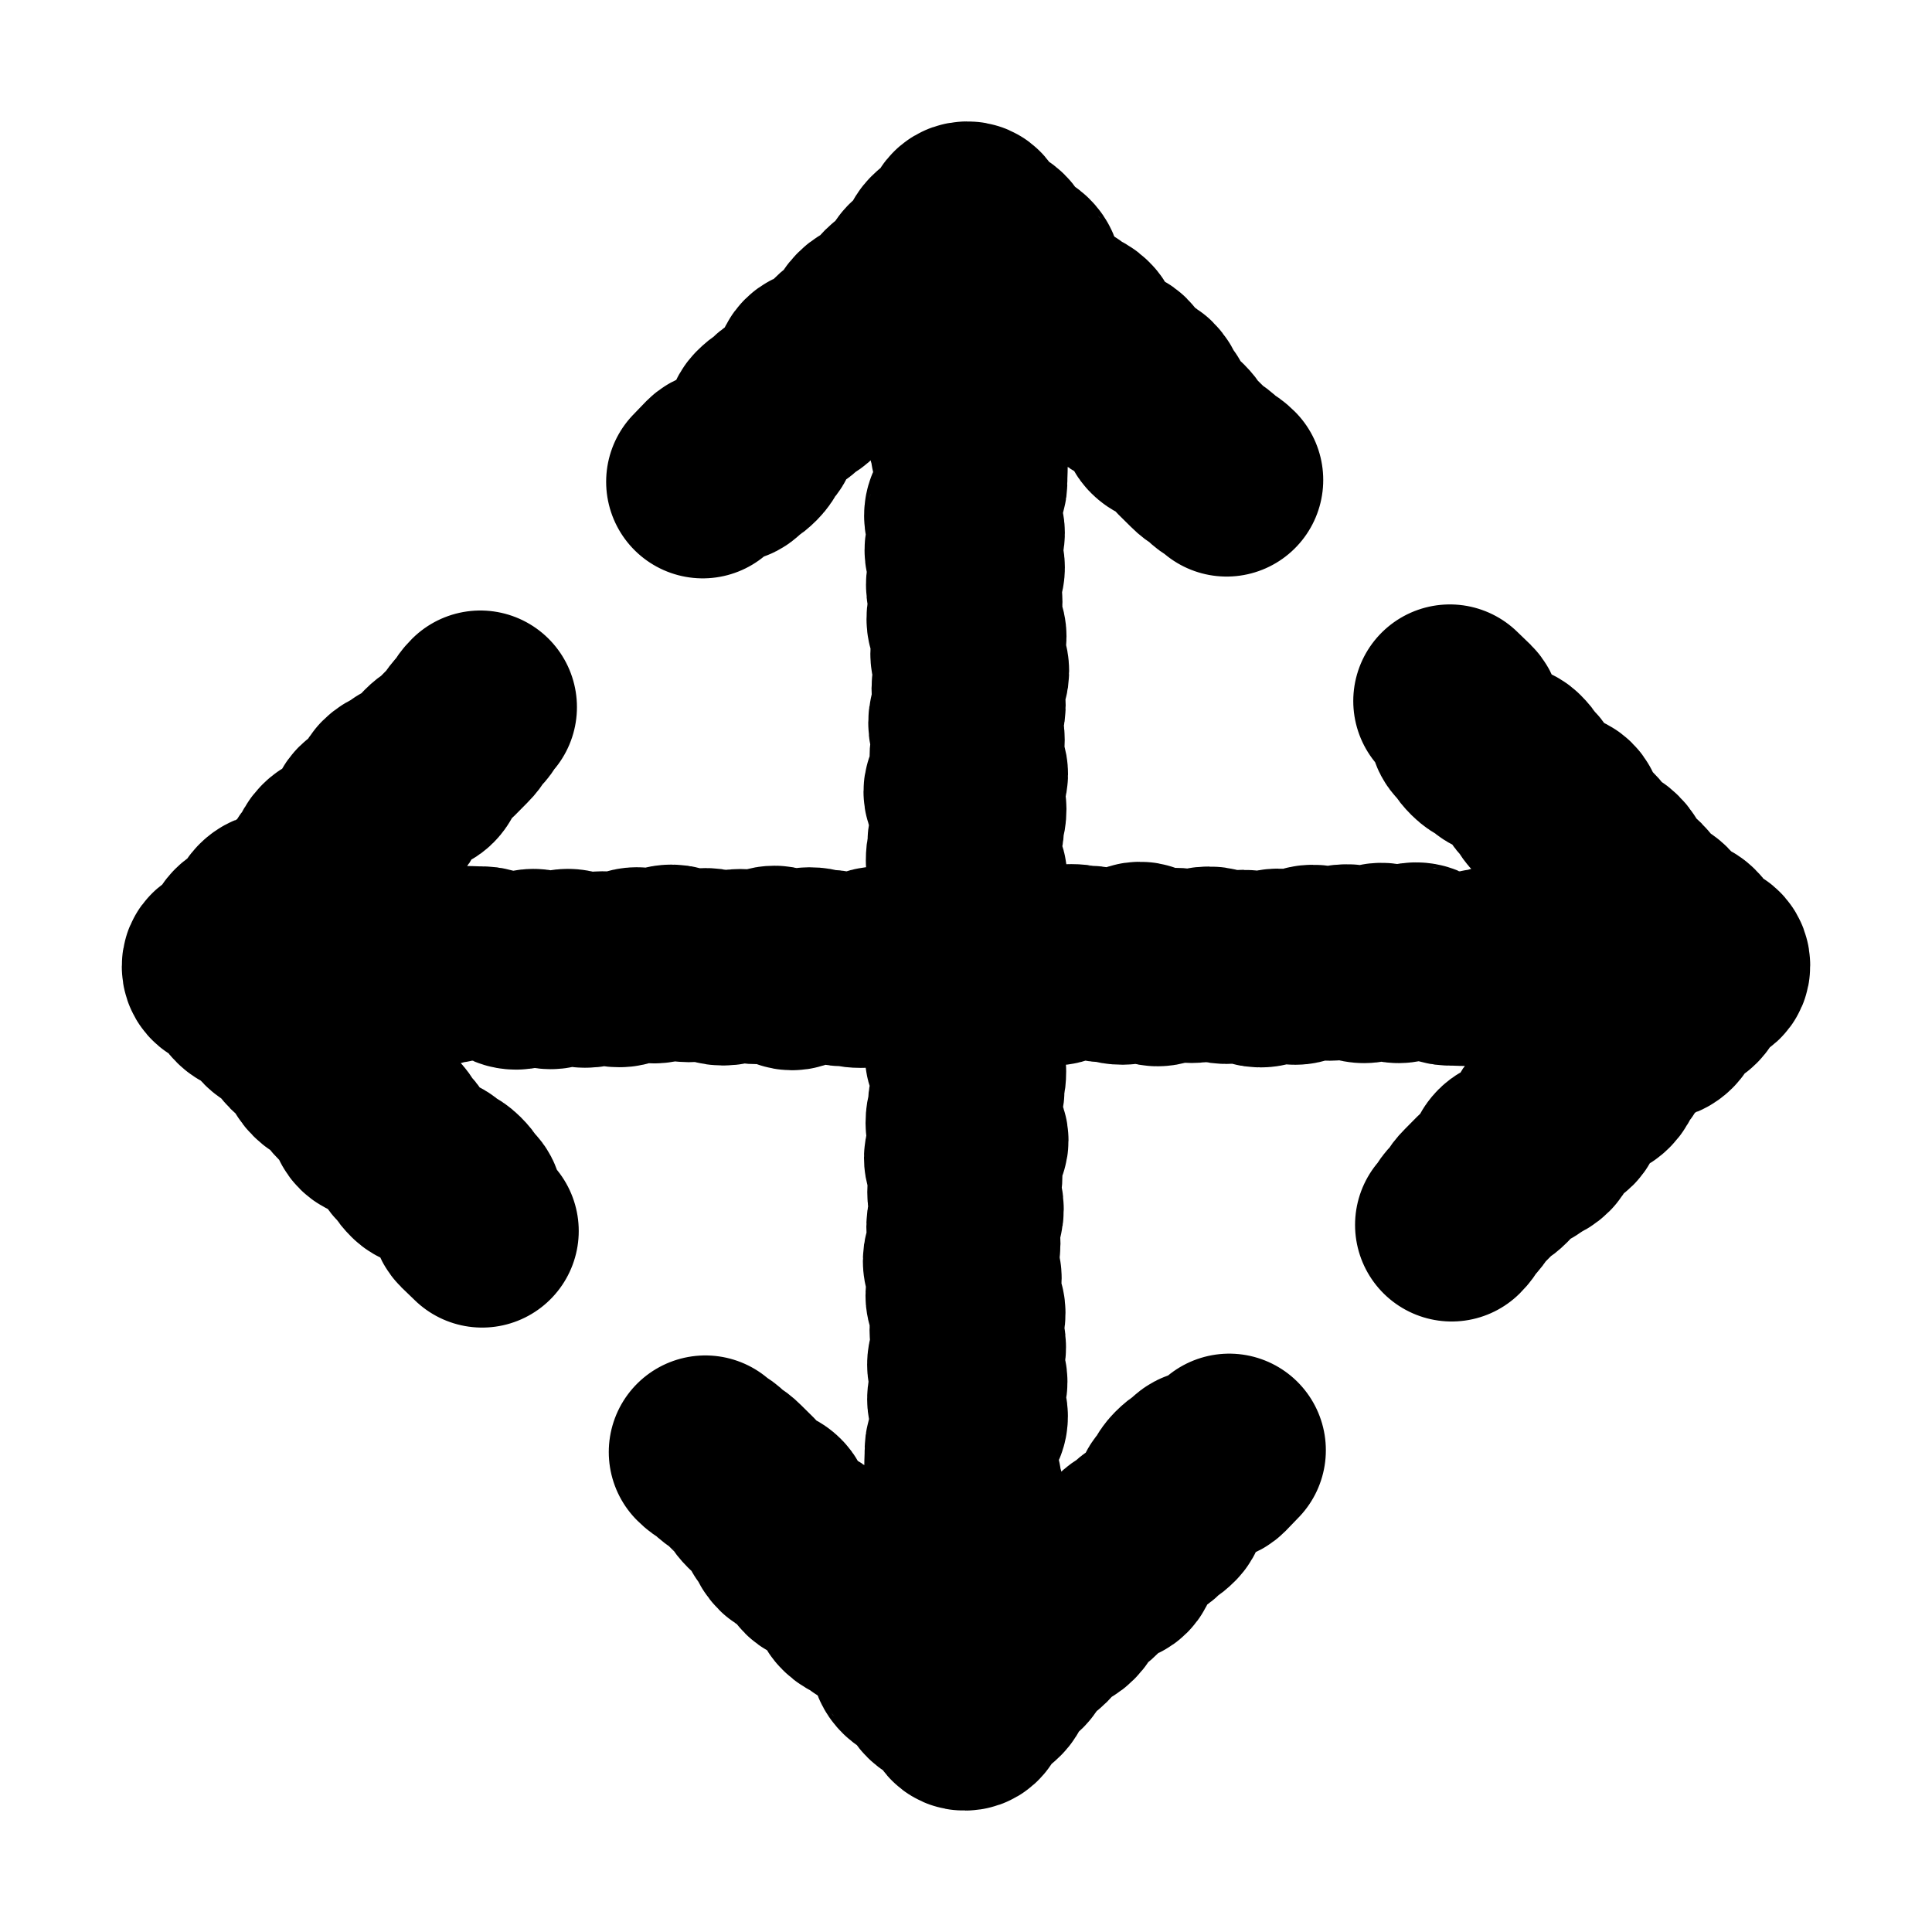
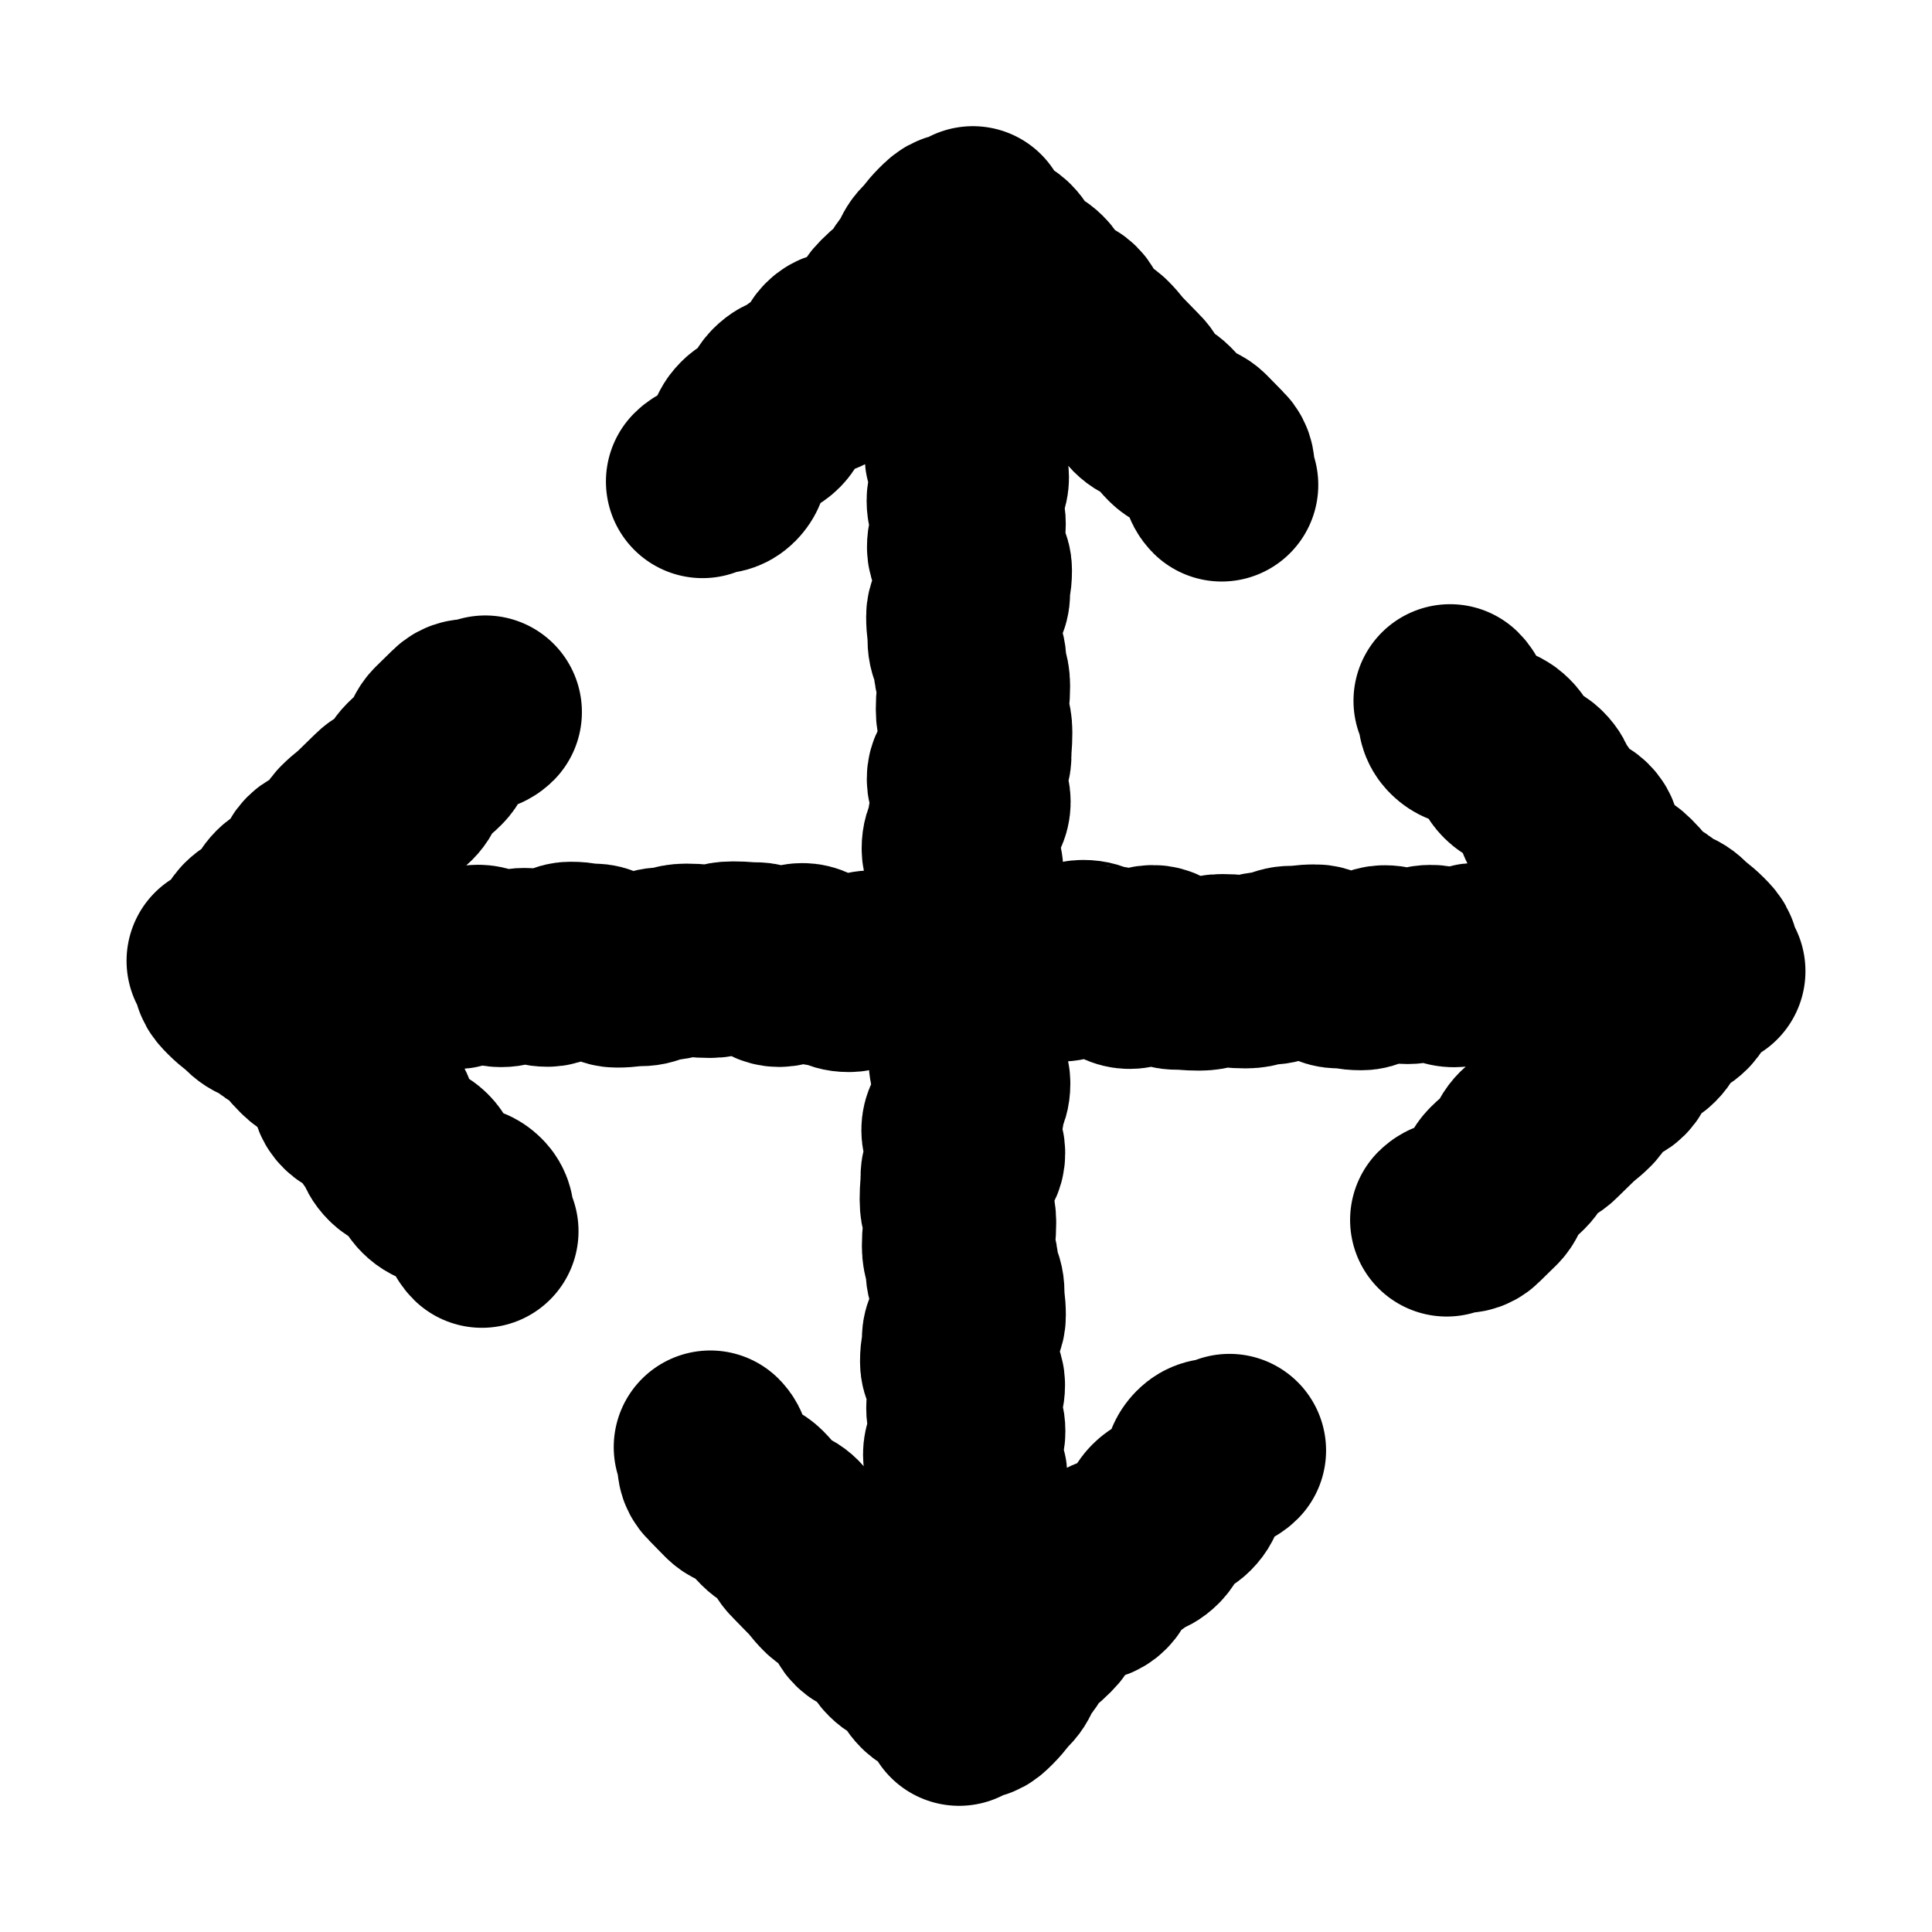
<svg xmlns="http://www.w3.org/2000/svg" id="MD_Icons" data-name="MD Icons" width="400" height="400" viewBox="0 0 400 400">
-   <path d="M199.974,46.123c0,1.782.462,1.782.462,3.565s.416,1.783.416,3.566.02,1.784.02,3.569-.358,1.785-.358,3.569,1.219,1.783,1.219,3.567-2.085,1.783-2.085,3.566-.772,1.783-.772,3.566,2.753,1.784,2.753,3.567-2.396,1.785-2.396,3.57,2.259,1.785,2.259,3.569-.768,1.784-.768,3.567-1.326,1.784-1.326,3.567.791,1.784.791,3.568.87,1.786.87,3.571-.073,1.784-.073,3.569-.859,1.784-.859,3.568-1.223,1.785-1.223,3.569,1.562,1.785,1.562,3.571-1.47,1.784-1.47,3.569,1.472,1.785,1.472,3.57-1.175,1.786-1.175,3.571.678,1.785.678,3.569-.569,1.786-.569,3.571,1.405,1.785,1.405,3.57-.612,1.785-.612,3.571,1.155,1.785,1.155,3.571-.909,1.786-.909,3.572.194,1.783.194,3.567-.874,1.785-.874,3.571.679,1.783.679,3.567-.403,1.786-.403,3.571,1.084,1.785,1.084,3.569-2.342,1.786-2.342,3.573,2.019,1.785,2.019,3.57-.496,1.786-.496,3.572-.702,1.787-.702,3.574-.339,1.787-.339,3.574,1.689,1.787,1.689,3.574.604,1.786.604,3.573-.35,1.787-.35,3.573-2.054,1.787-2.054,3.574.054,1.79.054,3.58.217,1.79.217,3.58M253.96,99.372c-1.269-1.269-1.596-.943-2.865-2.212s-1.564-.976-2.834-2.246-1.286-1.258-2.558-2.53-1.019-1.525-2.291-2.797-2.133-.409-3.403-1.679.203-2.746-1.069-4.018-.727-1.819-2-3.092-3.218.675-4.49-.597.421-2.967-.852-4.24-2.87.325-4.142-.947-.731-1.817-2.004-3.09-.335-2.211-1.608-3.483-1.833-.714-3.106-1.988-1.889-.659-3.163-1.933-1.22-1.323-2.491-2.594-.665-1.881-1.938-3.154-.41-2.139-1.684-3.414-2.379-.17-3.654-1.444-.235-2.315-1.51-3.589-2.318-.236-3.595-1.513-.621-3.684-2.427-3.674c-1.82.01-1.497,2.06-2.78,3.351s-1.687.891-2.97,2.182-.289,2.284-1.574,3.578-1.719.862-3.004,2.156-.465,2.107-1.749,3.399-1.929.653-3.214,1.946-1.149,1.432-2.435,2.726-1.905.678-3.19,1.971-.805,1.774-2.091,3.068-1.572,1.01-2.858,2.304-.518,2.06-1.805,3.355-2.947-.356-4.234.939.146,2.718-1.141,4.013-1.639.946-2.926,2.242-1.783.798-3.067,2.091-1.527,1.056-2.813,2.35-.09,2.486-1.377,3.783-.859,1.722-2.147,3.019-1.537,1.05-2.825,2.346-2.748-.149-4.038,1.15-1.252,1.337-2.542,2.636M353.798,199.616c-1.782,0-1.782.462-3.565.462s-1.783.416-3.566.416-1.784.02-3.569.02-1.785-.358-3.569-.358-1.783,1.219-3.567,1.219-1.783-2.085-3.566-2.085-1.783-.772-3.566-.772-1.784,2.753-3.567,2.753-1.785-2.396-3.57-2.396-1.785,2.259-3.569,2.259-1.784-.768-3.567-.768-1.784-1.326-3.567-1.326-1.784.791-3.568.791-1.786.87-3.571.87-1.784-.073-3.569-.073-1.784-.859-3.568-.859-1.785-1.223-3.569-1.223-1.785,1.562-3.571,1.562-1.784-1.47-3.569-1.47-1.785,1.472-3.57,1.472-1.786-1.175-3.571-1.175-1.785.678-3.569.678-1.786-.569-3.571-.569-1.785,1.405-3.57,1.405-1.785-.612-3.571-.612-1.785,1.155-3.571,1.155-1.786-.909-3.572-.909-1.783.194-3.567.194-1.785-.874-3.571-.874-1.783.679-3.567.679-1.786-.403-3.571-.403-1.785,1.084-3.569,1.084-1.786-2.342-3.573-2.342-1.785,2.019-3.57,2.019-1.786-.496-3.572-.496-1.787-.702-3.574-.702-1.787-.339-3.574-.339-1.787,1.689-3.574,1.689-1.786.604-3.573.604-1.787-.35-3.573-.35-1.787-2.054-3.574-2.054-1.79.054-3.58.054-1.79.217-3.58.217M300.55,253.602c1.269-1.269.943-1.596,2.212-2.865s.976-1.564,2.246-2.834,1.258-1.286,2.53-2.558,1.525-1.019,2.797-2.291.409-2.133,1.679-3.403,2.746.203,4.018-1.069,1.819-.727,3.092-2-.675-3.218.597-4.49,2.967.421,4.24-.852-.325-2.87.947-4.142,1.817-.731,3.09-2.004,2.211-.335,3.483-1.608.714-1.833,1.988-3.106.659-1.889,1.933-3.163,1.323-1.22,2.594-2.491,1.881-.665,3.154-1.938,2.139-.41,3.414-1.684.17-2.379,1.444-3.654,2.315-.235,3.589-1.51.236-2.318,1.513-3.595,3.684-.621,3.674-2.427c-.01-1.82-2.06-1.497-3.351-2.78s-.891-1.687-2.182-2.97-2.284-.289-3.578-1.574-.862-1.719-2.156-3.004-2.107-.465-3.399-1.749-.653-1.929-1.946-3.214-1.432-1.149-2.726-2.435-.678-1.905-1.971-3.19-1.774-.805-3.068-2.091-1.01-1.572-2.304-2.858-2.06-.518-3.355-1.805.356-2.947-.939-4.234-2.718.146-4.013-1.141-.946-1.639-2.242-2.926-.798-1.783-2.091-3.067-1.056-1.527-2.35-2.813-2.486-.09-3.783-1.377-1.722-.859-3.019-2.147-1.05-1.537-2.346-2.825.149-2.748-1.15-4.038-1.337-1.252-2.636-2.542M200.026,353.877c0-1.782-.462-1.782-.462-3.565s-.416-1.783-.416-3.566-.02-1.784-.02-3.569.358-1.785.358-3.569-1.219-1.783-1.219-3.567,2.085-1.783,2.085-3.566.772-1.783.772-3.566-2.753-1.784-2.753-3.567,2.396-1.785,2.396-3.57-2.259-1.785-2.259-3.569.768-1.784.768-3.567,1.326-1.784,1.326-3.567-.791-1.784-.791-3.568-.87-1.786-.87-3.571.073-1.784.073-3.569.859-1.784.859-3.568,1.223-1.785,1.223-3.569-1.562-1.785-1.562-3.571,1.47-1.784,1.47-3.569-1.472-1.785-1.472-3.57,1.175-1.786,1.175-3.571-.678-1.785-.678-3.569.569-1.786.569-3.571-1.405-1.785-1.405-3.57.612-1.785.612-3.571-1.155-1.785-1.155-3.571.909-1.786.909-3.572-.194-1.783-.194-3.567.874-1.785.874-3.571-.679-1.783-.679-3.567.403-1.786.403-3.571-1.084-1.785-1.084-3.569,2.342-1.786,2.342-3.573-2.019-1.785-2.019-3.57.496-1.786.496-3.572.702-1.787.702-3.574.339-1.787.339-3.574-1.689-1.787-1.689-3.574-.604-1.786-.604-3.573.35-1.787.35-3.573,2.054-1.787,2.054-3.574-.054-1.79-.054-3.58-.217-1.79-.217-3.58M146.04,300.628c1.269,1.269,1.596.943,2.865,2.212s1.564.976,2.834,2.246,1.286,1.258,2.558,2.53,1.019,1.525,2.291,2.797,2.133.409,3.403,1.679-.203,2.746,1.069,4.018.727,1.819,2,3.092,3.218-.675,4.49.597-.421,2.967.852,4.24,2.87-.325,4.142.947.731,1.817,2.004,3.09.335,2.211,1.608,3.483,1.833.714,3.106,1.988,1.889.659,3.163,1.933,1.22,1.323,2.491,2.594.665,1.881,1.938,3.154.41,2.139,1.684,3.414,2.379.17,3.654,1.444.235,2.315,1.51,3.589,2.318.236,3.595,1.513.621,3.684,2.427,3.674c1.82-.01,1.497-2.06,2.78-3.351s1.687-.891,2.97-2.182.289-2.284,1.574-3.578,1.719-.862,3.004-2.156.465-2.107,1.749-3.399,1.929-.653,3.214-1.946,1.149-1.432,2.435-2.726,1.905-.678,3.19-1.971.805-1.774,2.091-3.068,1.572-1.01,2.858-2.304.518-2.06,1.805-3.355,2.947.356,4.234-.939-.146-2.718,1.141-4.013,1.639-.946,2.926-2.242,1.783-.798,3.067-2.091,1.527-1.056,2.813-2.35.09-2.486,1.377-3.783.859-1.722,2.147-3.019,1.537-1.05,2.825-2.346,2.748.149,4.038-1.15,1.252-1.337,2.542-2.636M46.202,200.384c1.782,0,1.782-.462,3.565-.462s1.783-.416,3.566-.416,1.784-.02,3.569-.02,1.785.358,3.569.358,1.783-1.219,3.567-1.219,1.783,2.085,3.566,2.085,1.783.772,3.566.772,1.784-2.753,3.567-2.753,1.785,2.396,3.57,2.396,1.785-2.259,3.569-2.259,1.784.768,3.567.768,1.784,1.326,3.567,1.326,1.784-.791,3.568-.791,1.786-.87,3.571-.87,1.784.073,3.569.073,1.784.859,3.568.859,1.785,1.223,3.569,1.223,1.785-1.562,3.571-1.562,1.784,1.47,3.569,1.47,1.785-1.472,3.57-1.472,1.786,1.175,3.571,1.175,1.785-.678,3.569-.678,1.786.569,3.571.569,1.785-1.405,3.57-1.405,1.785.612,3.571.612,1.785-1.155,3.571-1.155,1.786.909,3.572.909,1.783-.194,3.567-.194,1.785.874,3.571.874,1.783-.679,3.567-.679,1.786.403,3.571.403,1.785-1.084,3.569-1.084,1.786,2.342,3.573,2.342,1.785-2.019,3.57-2.019,1.786.496,3.572.496,1.787.702,3.574.702,1.787.339,3.574.339,1.787-1.689,3.574-1.689,1.786-.604,3.573-.604,1.787.35,3.573.35,1.787,2.054,3.574,2.054,1.79-.054,3.58-.054,1.79-.217,3.58-.217M99.45,146.398c-1.269,1.269-.943,1.596-2.212,2.865s-.976,1.564-2.246,2.834-1.258,1.286-2.53,2.558-1.525,1.019-2.797,2.291-.409,2.133-1.679,3.403-2.746-.203-4.018,1.069-1.819.727-3.092,2,.675,3.218-.597,4.49-2.967-.421-4.24.852.325,2.87-.947,4.142-1.817.731-3.09,2.004-2.211.335-3.483,1.608-.714,1.833-1.988,3.106-.659,1.889-1.933,3.163-1.323,1.22-2.594,2.491-1.881.665-3.154,1.938-2.139.41-3.414,1.684-.17,2.379-1.444,3.654-2.315.235-3.589,1.51-.236,2.318-1.513,3.595-3.684.621-3.674,2.427c.01,1.82,2.06,1.497,3.351,2.78s.891,1.687,2.182,2.97,2.284.289,3.578,1.574.862,1.719,2.156,3.004,2.107.465,3.399,1.749.653,1.929,1.946,3.214,1.432,1.149,2.726,2.435.678,1.905,1.971,3.19,1.774.805,3.068,2.091,1.01,1.572,2.304,2.858,2.06.518,3.355,1.805-.356,2.947.939,4.234,2.718-.146,4.013,1.141.946,1.639,2.242,2.926.798,1.783,2.091,3.067,1.056,1.527,2.35,2.813,2.486.09,3.783,1.377,1.722.859,3.019,2.147,1.05,1.537,2.346,2.825-.149,2.748,1.15,4.038,1.337,1.252,2.636,2.542" style="fill: none; stroke: #000; stroke-linecap: round; stroke-linejoin: round; stroke-width: 40px;" />
+   <path d="M201.426,46.123c0,2.396-2.631,2.396-2.631,4.792s-.05,2.397-.05,4.794,1.548,2.399,1.548,4.797-.353,2.397-.353,4.794,1.206,2.397,1.206,4.793-1.403,2.398-1.403,4.795-.059,2.398-.059,4.797-.267,2.397-.267,4.794,2.597,2.398,2.597,4.795-3.016,2.399-3.016,4.797,2.32,2.398,2.32,4.795-1.894,2.399-1.894,4.797,1.233,2.398,1.233,4.796-1.159,2.399-1.159,4.797,2.443,2.398,2.443,4.797-.393,2.399-.393,4.798-2.22,2.398-2.22,4.797.287,2.399.287,4.798,1.177,2.399,1.177,4.799.763,2.399.763,4.798-.231,2.397-.231,4.794.694,2.399.694,4.798-.188,2.398-.188,4.795-2.368,2.399-2.368,4.798,2.201,2.4,2.201,4.8-2.104,2.4-2.104,4.8-1.16,2.4-1.16,4.8,1.752,2.399,1.752,4.798-1.625,2.4-1.625,4.799,1.244,2.402,1.244,4.803,1.7,2.403,1.7,4.806-2.328,2.403-2.328,4.806M252.934,100.398c-1.668-1.668.192-3.529-1.476-5.197s-1.635-1.705-3.305-3.375-2.763-.573-4.431-2.241-1.421-1.92-3.091-3.59-2.522-.816-4.191-2.485-.679-2.663-2.349-4.334-1.628-1.711-3.298-3.381-1.482-1.859-3.152-3.53-3.508.165-5.179-1.506.462-3.804-1.21-5.475-3.31-.029-4.979-1.698-.332-3.011-2.003-4.682-2.544-.799-4.215-2.471-.852-2.492-2.524-4.163-3.402.053-5.077-1.622.203-3.271-2.165-3.255c-2.391.016-2.368-.243-4.053,1.454s-1.484,1.901-3.171,3.599-.851,2.526-2.536,4.223-1.147,2.236-2.834,3.935-1.851,1.535-3.537,3.232-1.196,2.188-2.884,3.888-1.82,1.566-3.507,3.264-3.368.03-5.056,1.729-.128,3.251-1.816,4.95-3.181.217-4.87,1.917-2.51.88-4.197,2.578-.446,2.934-2.135,4.634-2.842.555-4.531,2.254-.807,2.577-2.496,4.277-.486,2.901-2.179,4.604-3.344.062-5.036,1.765M353.798,201.068c-2.396,0-2.396-2.631-4.792-2.631s-2.397-.05-4.794-.05-2.399,1.548-4.797,1.548-2.397-.353-4.794-.353-2.397,1.206-4.793,1.206-2.398-1.403-4.795-1.403-2.398-.059-4.797-.059-2.397-.267-4.794-.267-2.398,2.597-4.795,2.597-2.399-3.016-4.797-3.016-2.398,2.32-4.795,2.32-2.399-1.894-4.797-1.894-2.398,1.233-4.796,1.233-2.399-1.159-4.797-1.159-2.398,2.443-4.797,2.443-2.399-.393-4.798-.393-2.398-2.22-4.797-2.22-2.399.287-4.798.287-2.399,1.177-4.799,1.177-2.399.763-4.798.763-2.397-.231-4.794-.231-2.399.694-4.798.694-2.398-.188-4.795-.188-2.399-2.368-4.798-2.368-2.4,2.201-4.8,2.201-2.4-2.104-4.8-2.104-2.4-1.16-4.8-1.16-2.399,1.752-4.798,1.752-2.4-1.625-4.799-1.625-2.402,1.244-4.803,1.244-2.403,1.7-4.806,1.7-2.403-2.328-4.806-2.328M299.523,252.576c1.668-1.668,3.529.192,5.197-1.476s1.705-1.635,3.375-3.305.573-2.763,2.241-4.431,1.92-1.421,3.59-3.091.816-2.522,2.485-4.191,2.663-.679,4.334-2.349,1.711-1.628,3.381-3.298,1.859-1.482,3.53-3.152-.165-3.508,1.506-5.179,3.804.462,5.475-1.21.029-3.31,1.698-4.979,3.011-.332,4.682-2.003.799-2.544,2.471-4.215,2.492-.852,4.163-2.524-.053-3.402,1.622-5.077,3.271.203,3.255-2.165c-.016-2.391.243-2.368-1.454-4.053s-1.901-1.484-3.599-3.171-2.526-.851-4.223-2.536-2.236-1.147-3.935-2.834-1.535-1.851-3.232-3.537-2.188-1.196-3.888-2.884-1.566-1.82-3.264-3.507-.03-3.368-1.729-5.056-3.251-.128-4.95-1.816-.217-3.181-1.917-4.87-.88-2.51-2.578-4.197-2.934-.446-4.634-2.135-.555-2.842-2.254-4.531-2.577-.807-4.277-2.496-2.901-.486-4.604-2.179-.062-3.344-1.765-5.036M198.574,353.877c0-2.396,2.631-2.396,2.631-4.792s.05-2.397.05-4.794-1.548-2.399-1.548-4.797.353-2.397.353-4.794-1.206-2.397-1.206-4.793,1.403-2.398,1.403-4.795.059-2.398.059-4.797.267-2.397.267-4.794-2.597-2.398-2.597-4.795,3.016-2.399,3.016-4.797-2.32-2.398-2.32-4.795,1.894-2.399,1.894-4.797-1.233-2.398-1.233-4.796,1.159-2.399,1.159-4.797-2.443-2.398-2.443-4.797.393-2.399.393-4.798,2.22-2.398,2.22-4.797-.287-2.399-.287-4.798-1.177-2.399-1.177-4.799-.763-2.399-.763-4.798.231-2.397.231-4.794-.694-2.399-.694-4.798.188-2.398.188-4.795,2.368-2.399,2.368-4.798-2.201-2.4-2.201-4.8,2.104-2.4,2.104-4.8,1.16-2.4,1.16-4.8-1.752-2.399-1.752-4.798,1.625-2.4,1.625-4.799-1.244-2.402-1.244-4.803-1.7-2.403-1.7-4.806,2.328-2.403,2.328-4.806M147.066,299.602c1.668,1.668-.192,3.529,1.476,5.197s1.635,1.705,3.305,3.375,2.763.573,4.431,2.241,1.421,1.92,3.091,3.59,2.522.816,4.191,2.485.679,2.663,2.349,4.334,1.628,1.711,3.298,3.381,1.482,1.859,3.152,3.53,3.508-.165,5.179,1.506-.462,3.804,1.21,5.475,3.31.029,4.979,1.698.332,3.011,2.003,4.682,2.544.799,4.215,2.471.852,2.492,2.524,4.163,3.402-.053,5.077,1.622-.203,3.271,2.165,3.255c2.391-.016,2.368.243,4.053-1.454s1.484-1.901,3.171-3.599.851-2.526,2.536-4.223,1.147-2.236,2.834-3.935,1.851-1.535,3.537-3.232,1.196-2.188,2.884-3.888,1.82-1.566,3.507-3.264,3.368-.03,5.056-1.729.128-3.251,1.816-4.95,3.181-.217,4.87-1.917,2.51-.88,4.197-2.578.446-2.934,2.135-4.634,2.842-.555,4.531-2.254.807-2.577,2.496-4.277.486-2.901,2.179-4.604,3.344-.062,5.036-1.765M46.202,198.932c2.396,0,2.396,2.631,4.792,2.631s2.397.05,4.794.05,2.399-1.548,4.797-1.548,2.397.353,4.794.353,2.397-1.206,4.793-1.206,2.398,1.403,4.795,1.403,2.398.059,4.797.059,2.397.267,4.794.267,2.398-2.597,4.795-2.597,2.399,3.016,4.797,3.016,2.398-2.32,4.795-2.32,2.399,1.894,4.797,1.894,2.398-1.233,4.796-1.233,2.399,1.159,4.797,1.159,2.398-2.443,4.797-2.443,2.399.393,4.798.393,2.398,2.22,4.797,2.22,2.399-.287,4.798-.287,2.399-1.177,4.799-1.177,2.399-.763,4.798-.763,2.397.231,4.794.231,2.399-.694,4.798-.694,2.398.188,4.795.188,2.399,2.368,4.798,2.368,2.4-2.201,4.8-2.201,2.4,2.104,4.8,2.104,2.4,1.16,4.8,1.16,2.399-1.752,4.798-1.752,2.4,1.625,4.799,1.625,2.402-1.244,4.803-1.244,2.403-1.7,4.806-1.7,2.403,2.328,4.806,2.328M100.477,147.424c-1.668,1.668-3.529-.192-5.197,1.476s-1.705,1.635-3.375,3.305-.573,2.763-2.241,4.431-1.92,1.421-3.59,3.091-.816,2.522-2.485,4.191-2.663.679-4.334,2.349-1.711,1.628-3.381,3.298-1.859,1.482-3.53,3.152.165,3.508-1.506,5.179-3.804-.462-5.475,1.21-.029,3.31-1.698,4.979-3.011.332-4.682,2.003-.799,2.544-2.471,4.215-2.492.852-4.163,2.524.053,3.402-1.622,5.077-3.271-.203-3.255,2.165c.016,2.391-.243,2.368,1.454,4.053s1.901,1.484,3.599,3.171,2.526.851,4.223,2.536,2.236,1.147,3.935,2.834,1.535,1.851,3.232,3.537,2.188,1.196,3.888,2.884,1.566,1.82,3.264,3.507.03,3.368,1.729,5.056,3.251.128,4.95,1.816.217,3.181,1.917,4.87.88,2.51,2.578,4.197,2.934.446,4.634,2.135.555,2.842,2.254,4.531,2.577.807,4.277,2.496,2.901.486,4.604,2.179.062,3.344,1.765,5.036" style="fill: none; stroke: #000; stroke-linecap: round; stroke-linejoin: round; stroke-width: 40px;" />
</svg>
